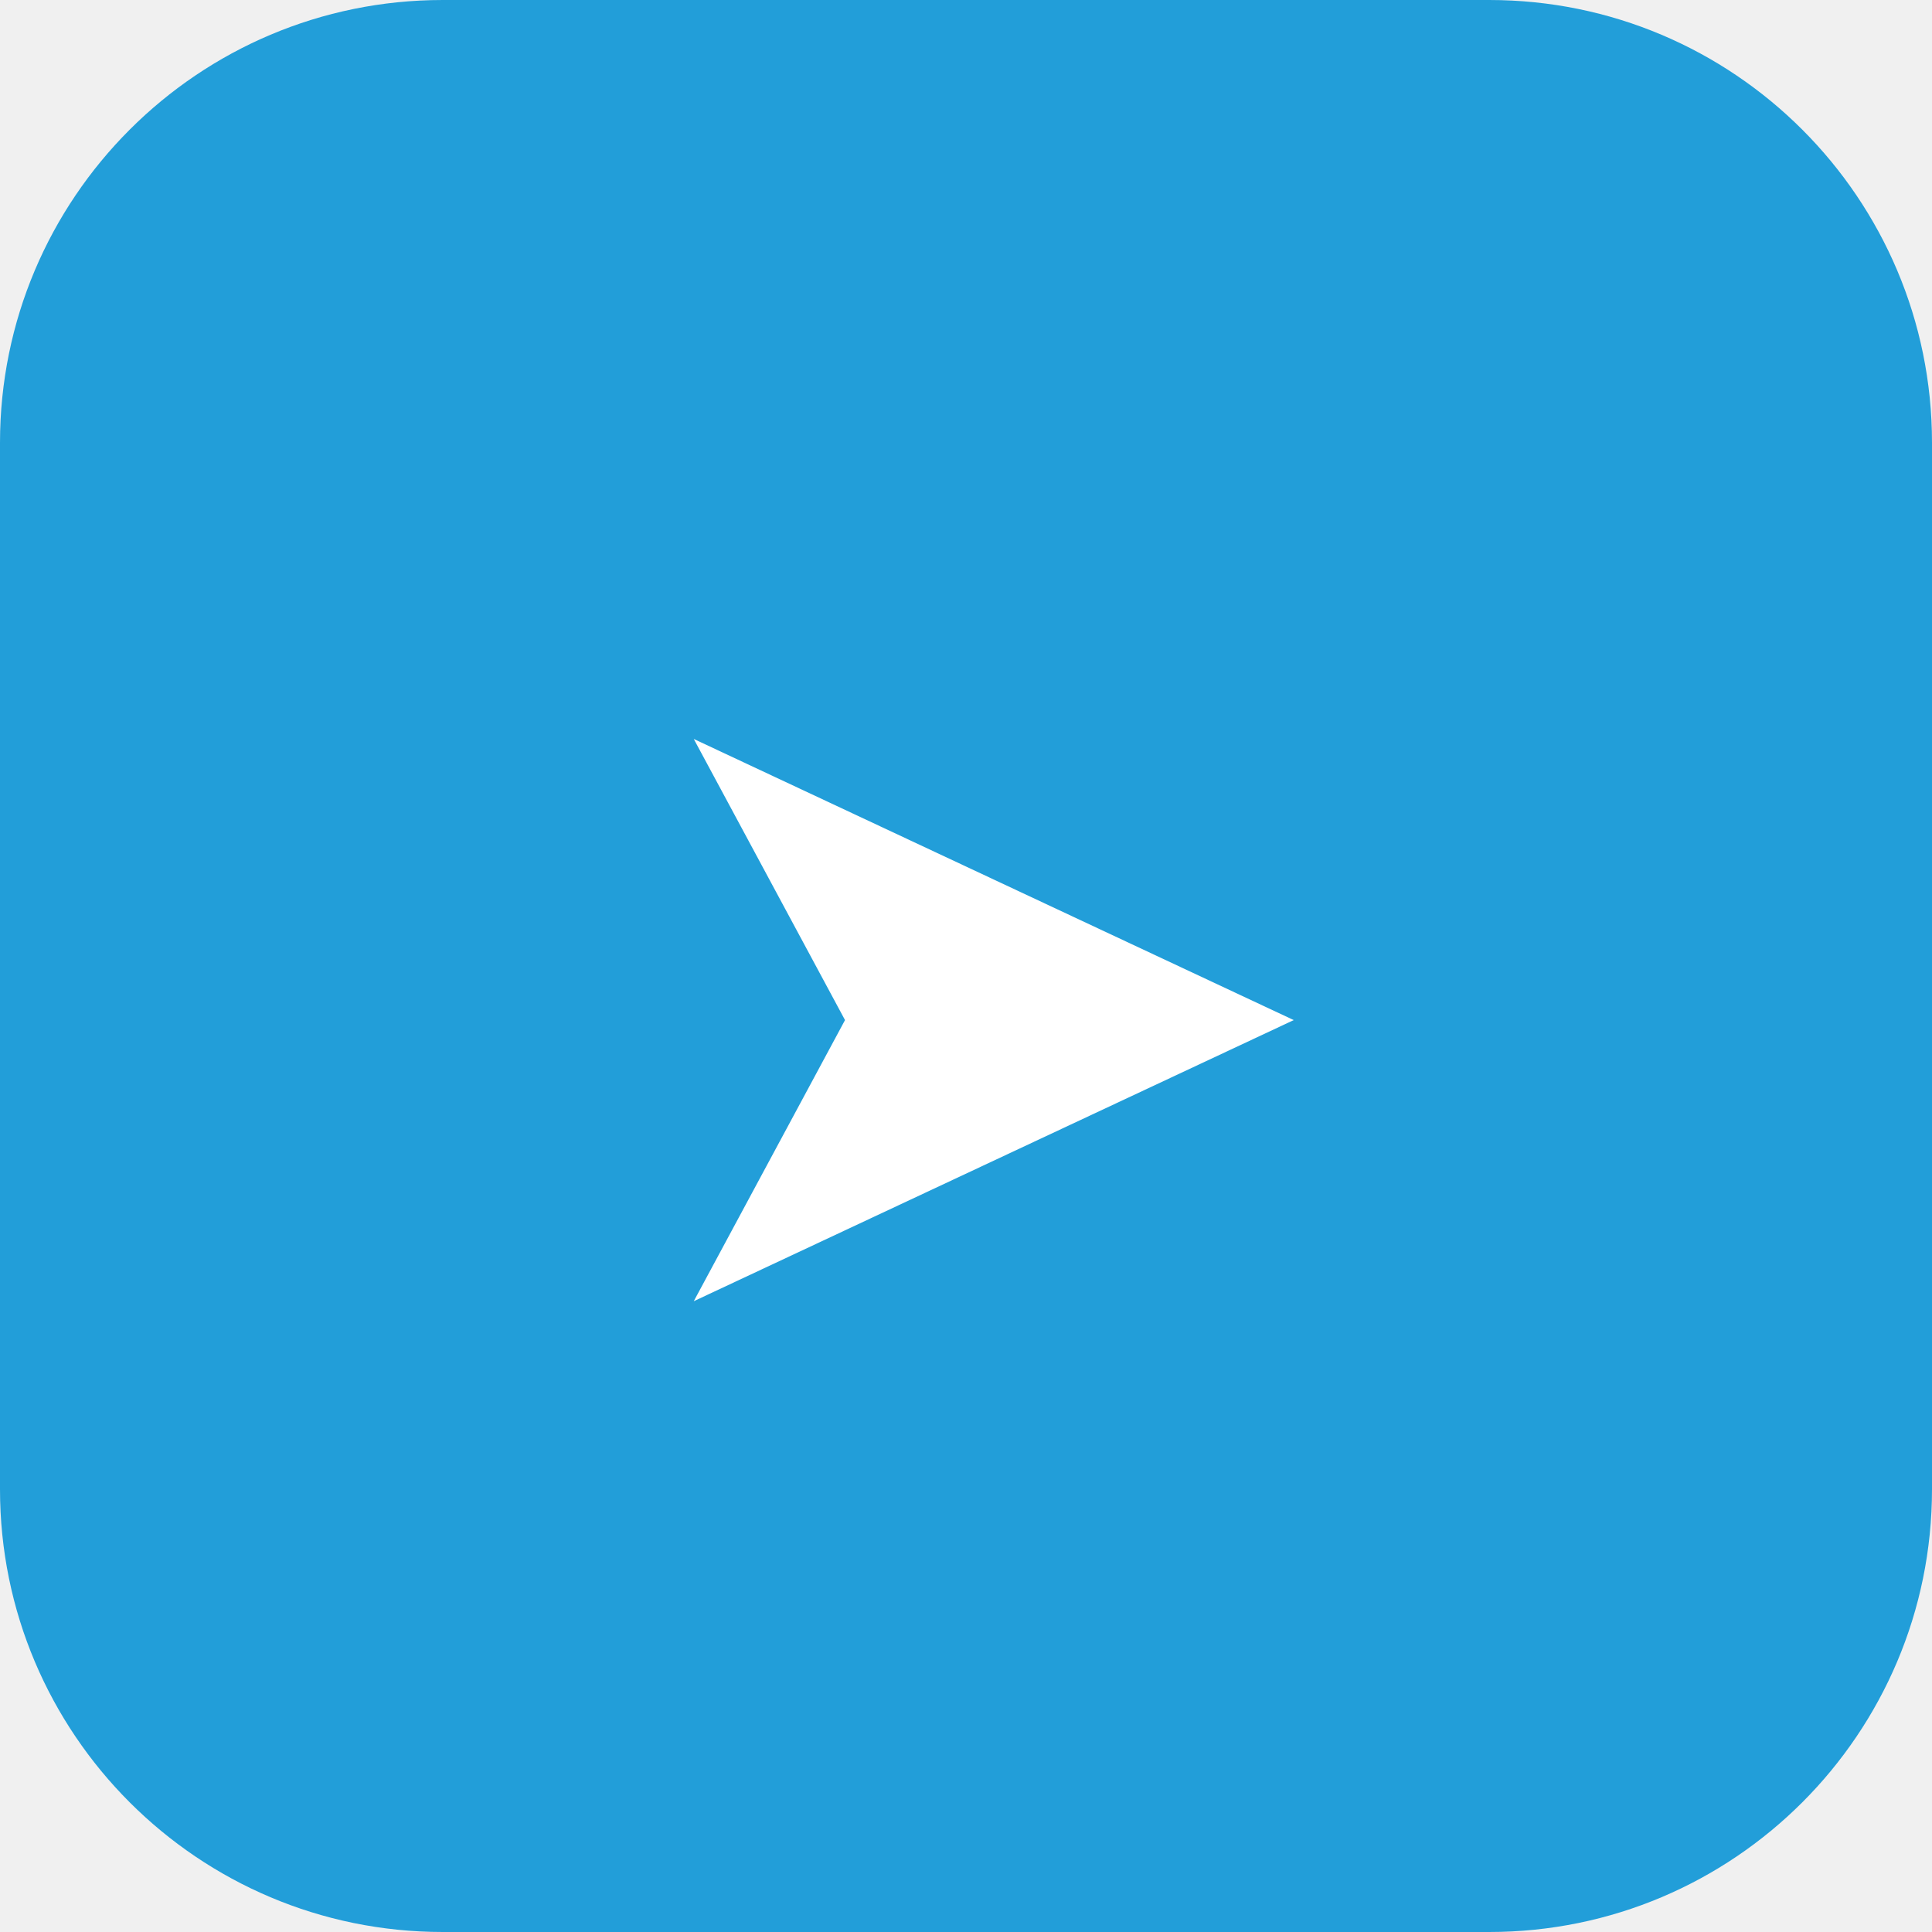
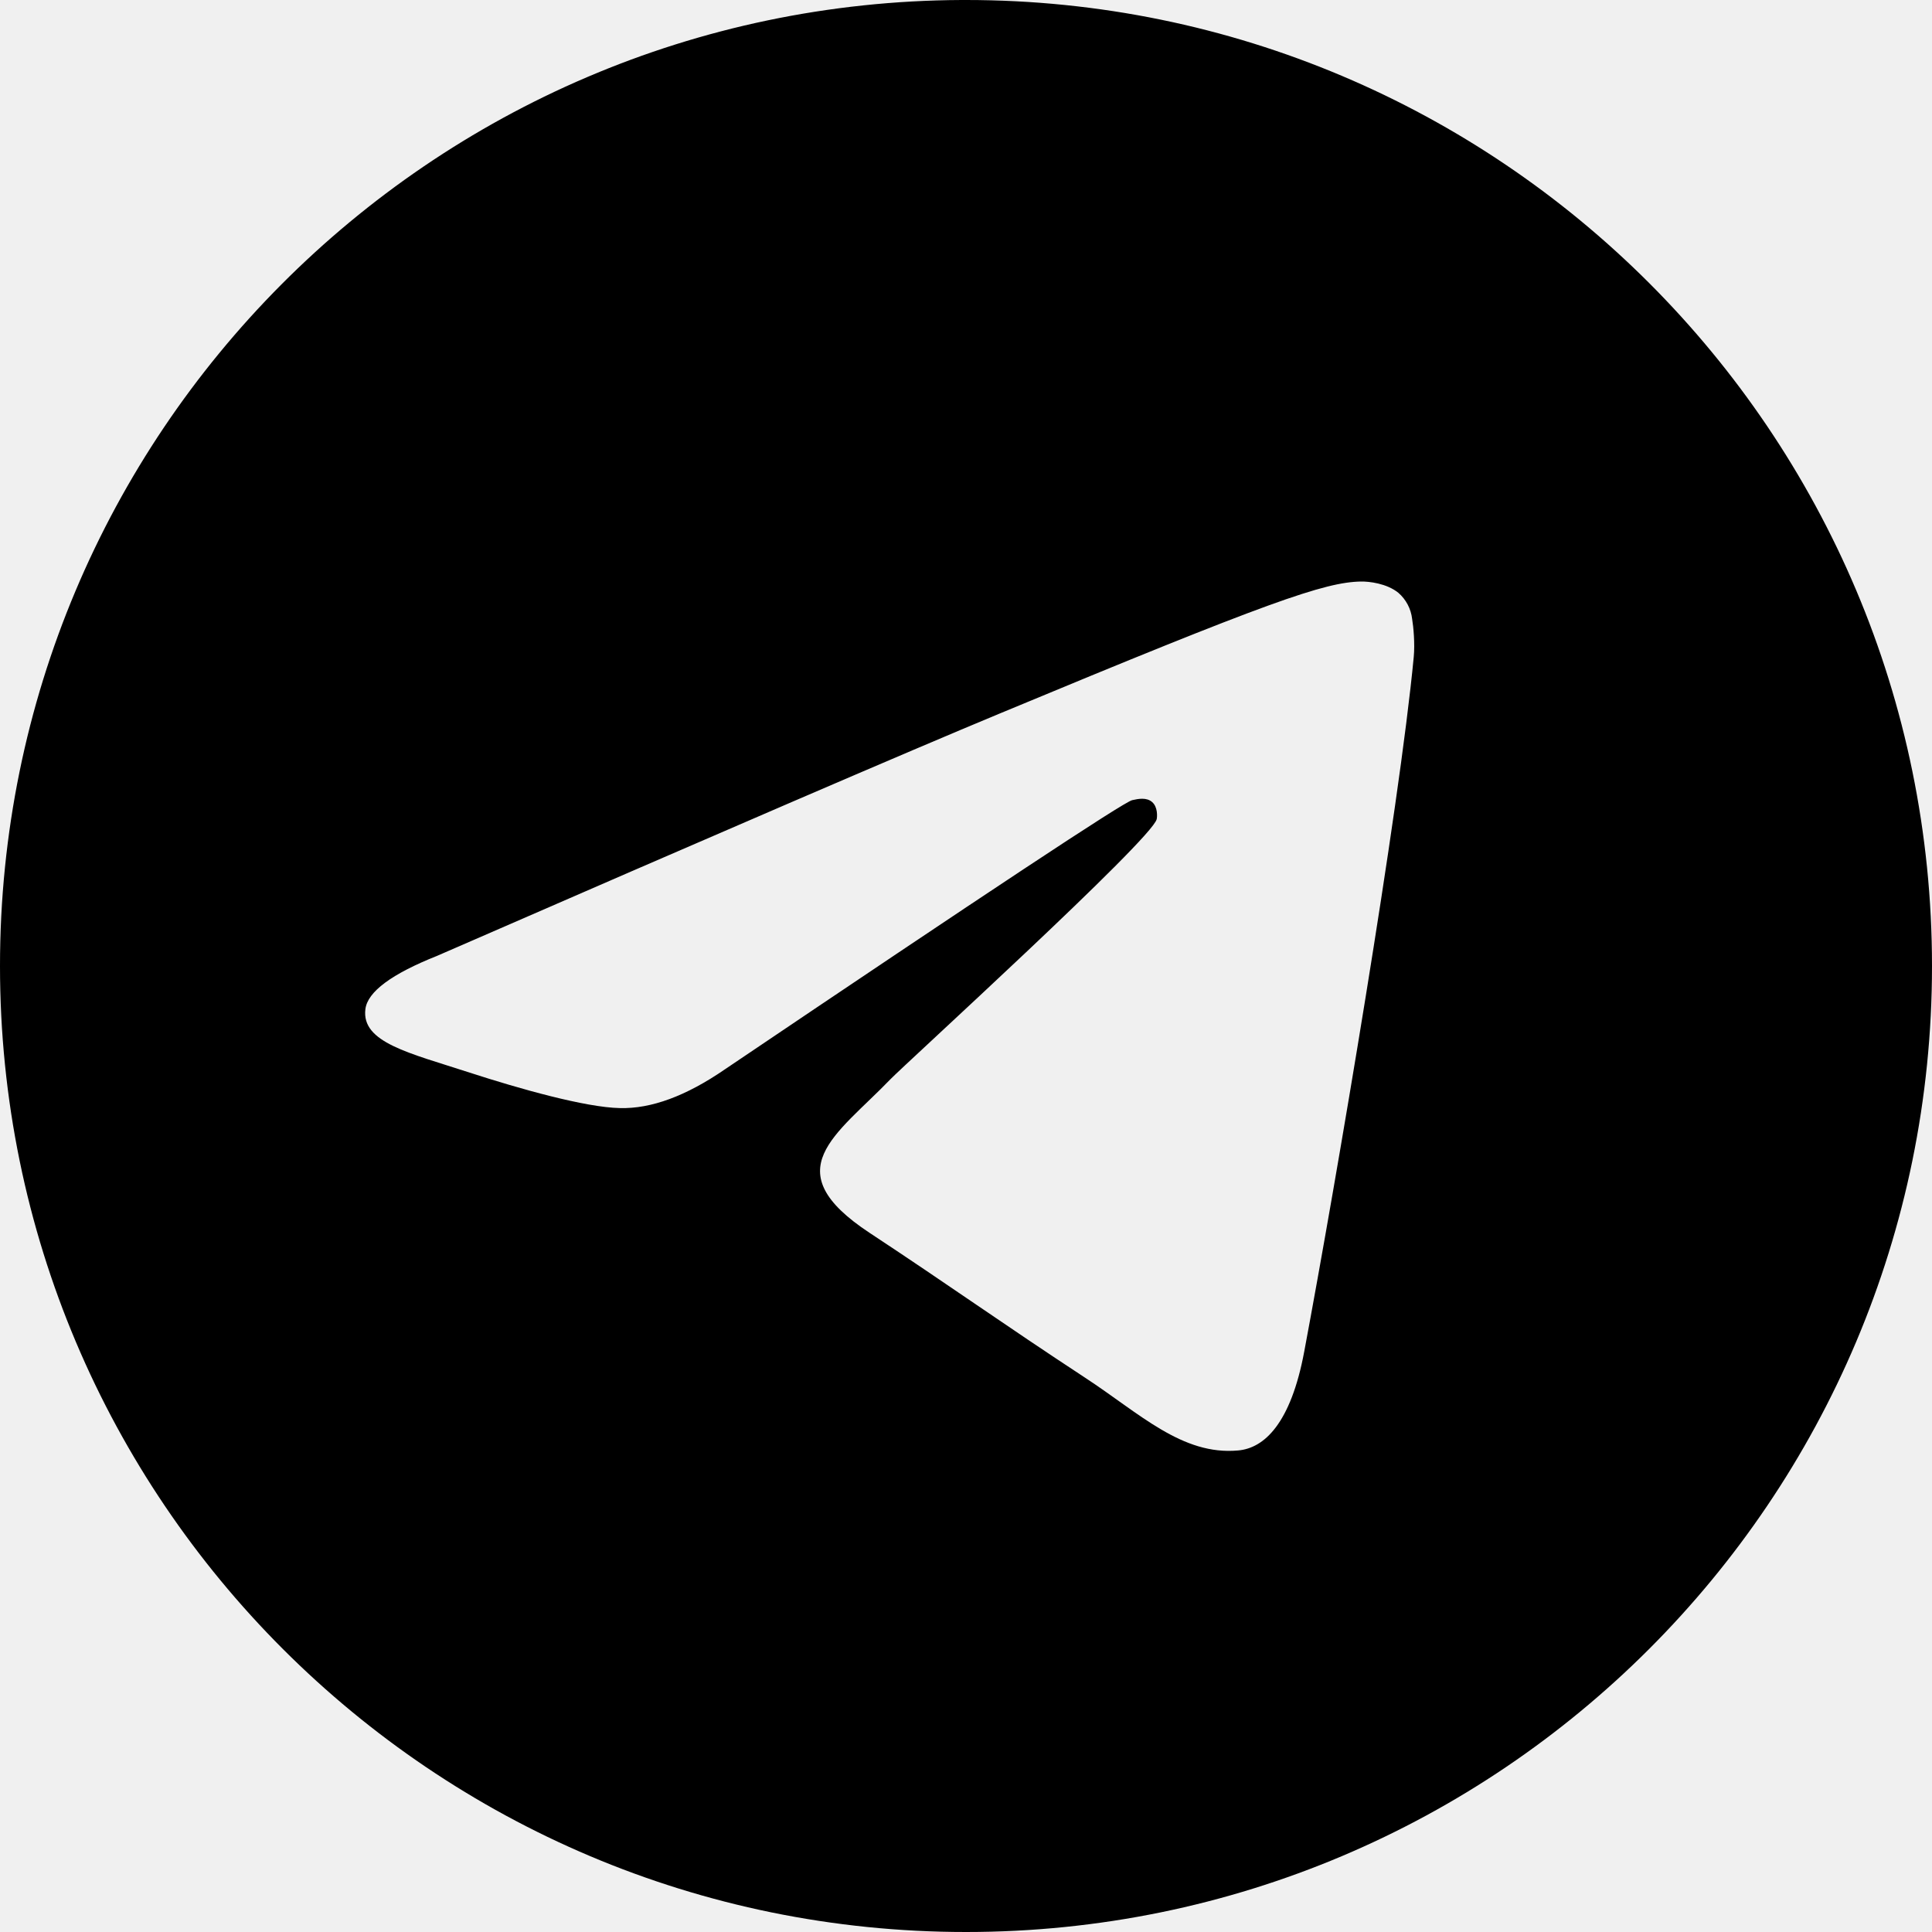
- <svg xmlns="http://www.w3.org/2000/svg" viewBox="0 0 96 96">
-   <defs />
-   <rect width="96" height="96" rx="22" fill="#229ED9" />
-   <text x="48" y="52" text-anchor="middle" dominant-baseline="middle" font-family="Arial,Helvetica,sans-serif" font-size="44" font-weight="900" fill="white">➤</text>
+ <svg xmlns="http://www.w3.org/2000/svg" role="img" viewBox="0 0 24 24">
+   <path d="M11.944 0A12 12 0 0 0 0 12a12 12 0 0 0 12 12 12 12 0 0 0 12-12A12 12 0 0 0 12 0a12 12 0 0 0-.056 0zm4.962 7.224c.1-.002.321.023.465.14a.506.506 0 0 1 .171.325c.016.093.036.306.02.472-.18 1.898-.962 6.502-1.36 8.627-.168.9-.499 1.201-.82 1.23-.696.065-1.225-.46-1.9-.902-1.056-.693-1.653-1.124-2.678-1.8-1.185-.78-.417-1.21.258-1.91.177-.184 3.247-2.977 3.307-3.23.007-.032.014-.15-.056-.212s-.174-.041-.249-.024c-.106.024-1.793 1.14-5.061 3.345-.48.33-.913.49-1.302.48-.428-.008-1.252-.241-1.865-.44-.752-.245-1.349-.374-1.297-.789.027-.216.325-.437.893-.663 3.498-1.524 5.83-2.529 6.998-3.014 3.332-1.386 4.025-1.627 4.476-1.635z" />
</svg>
